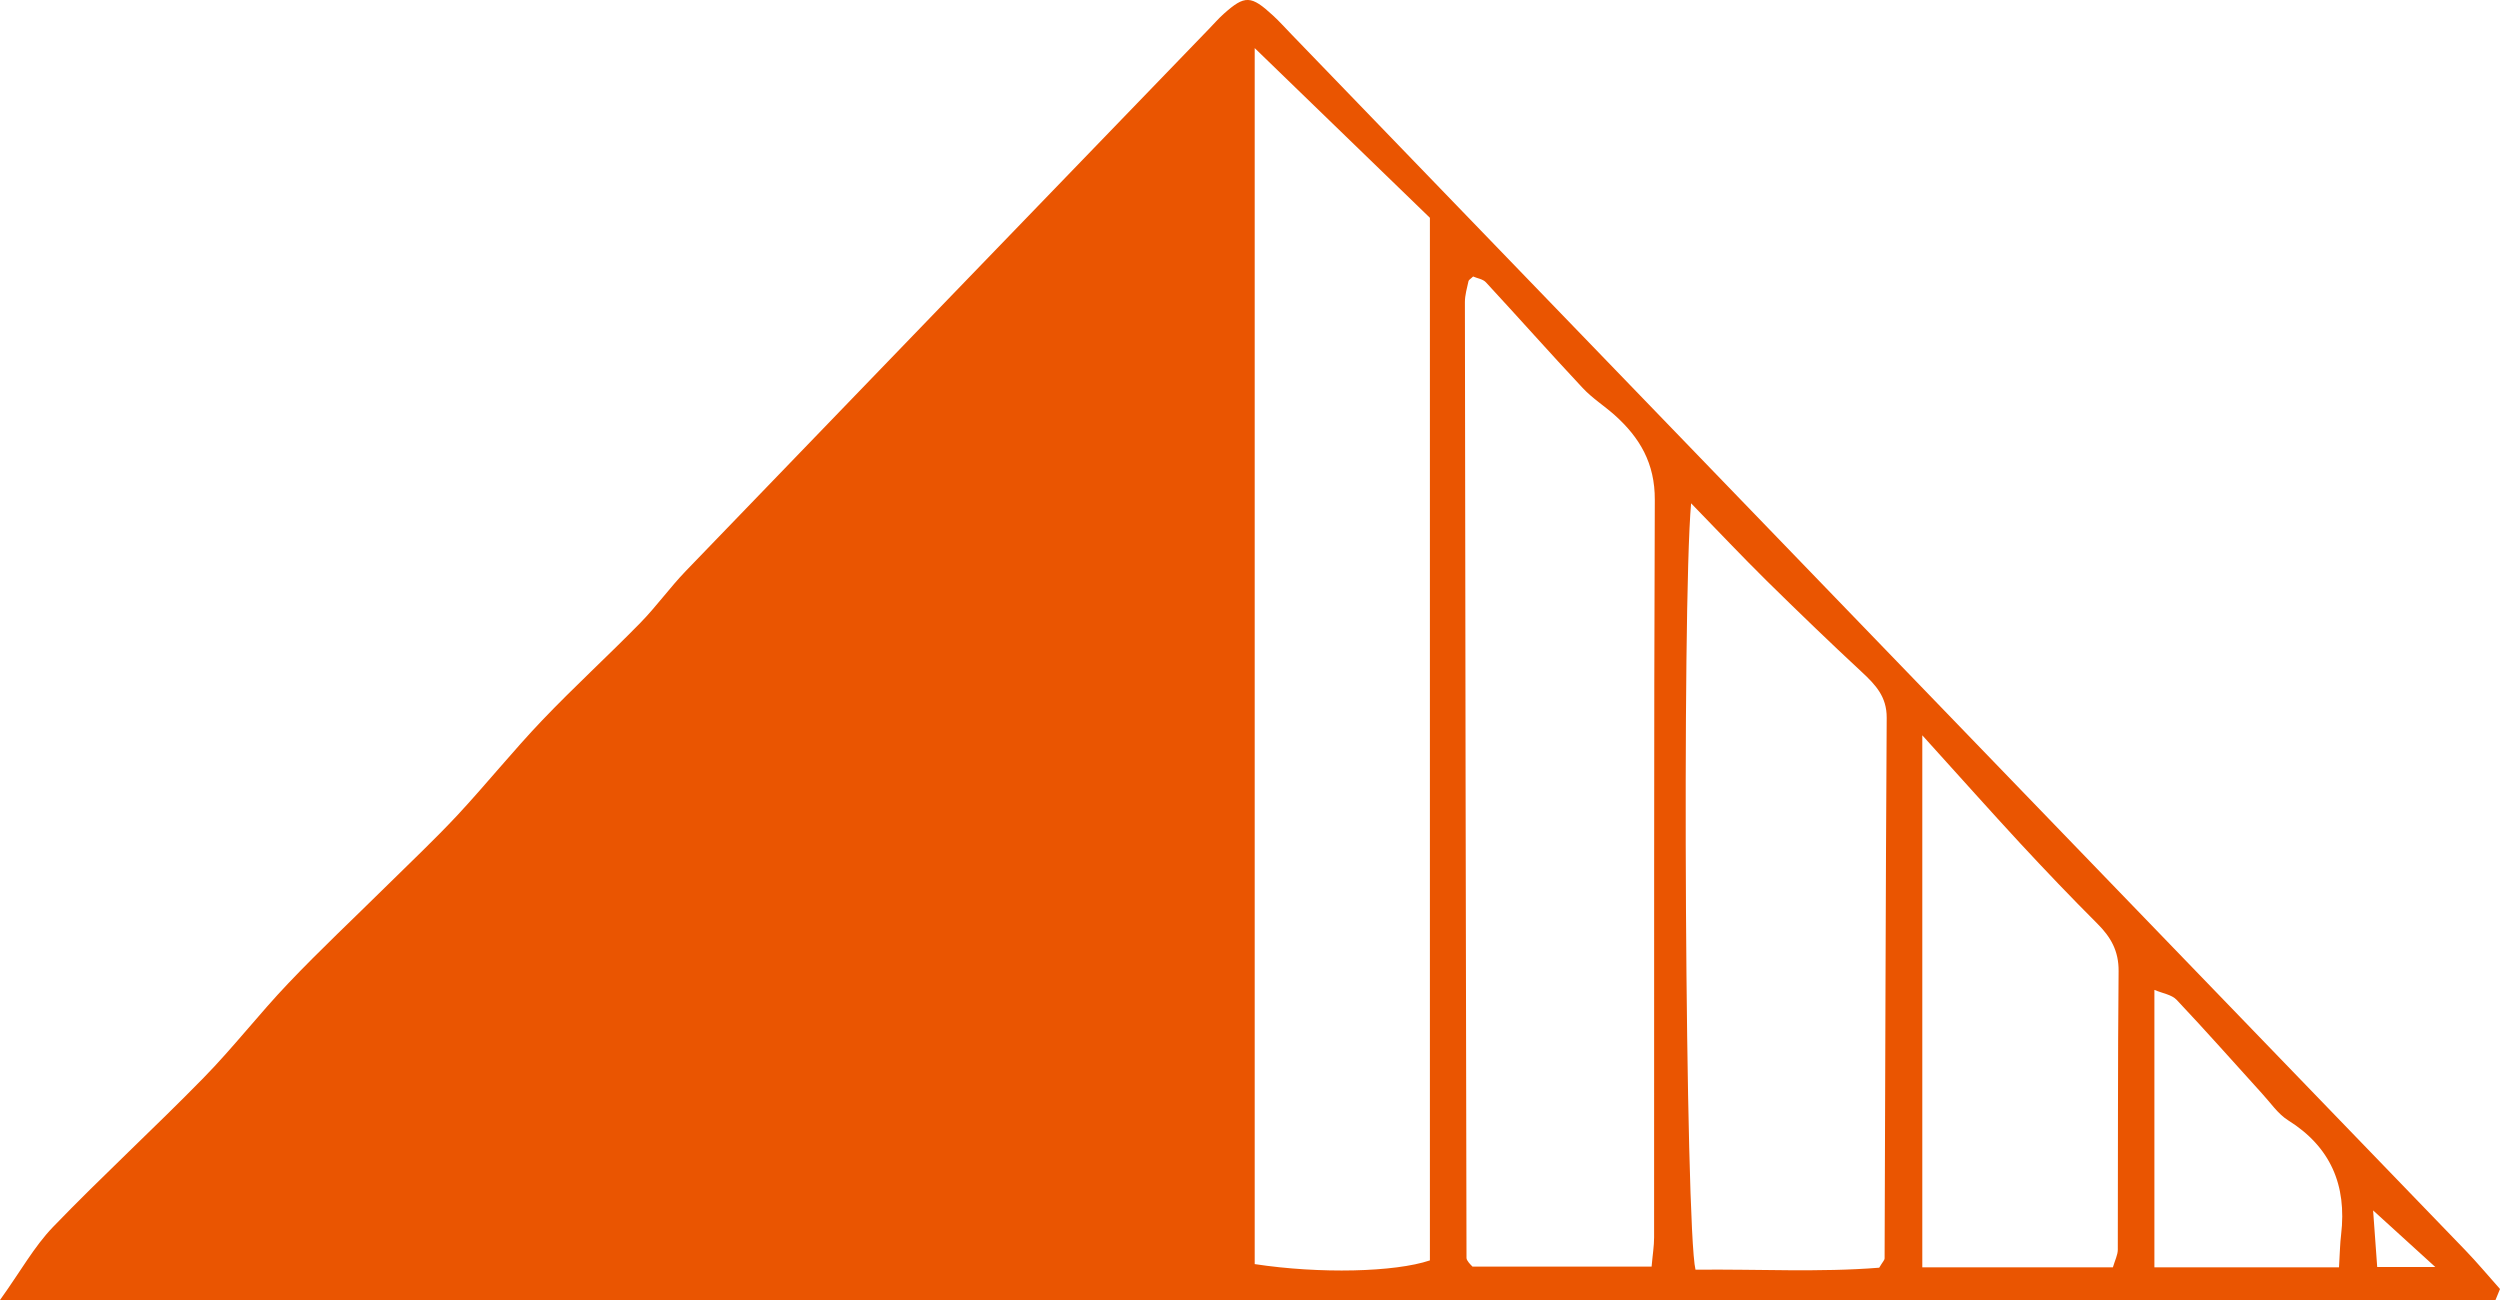
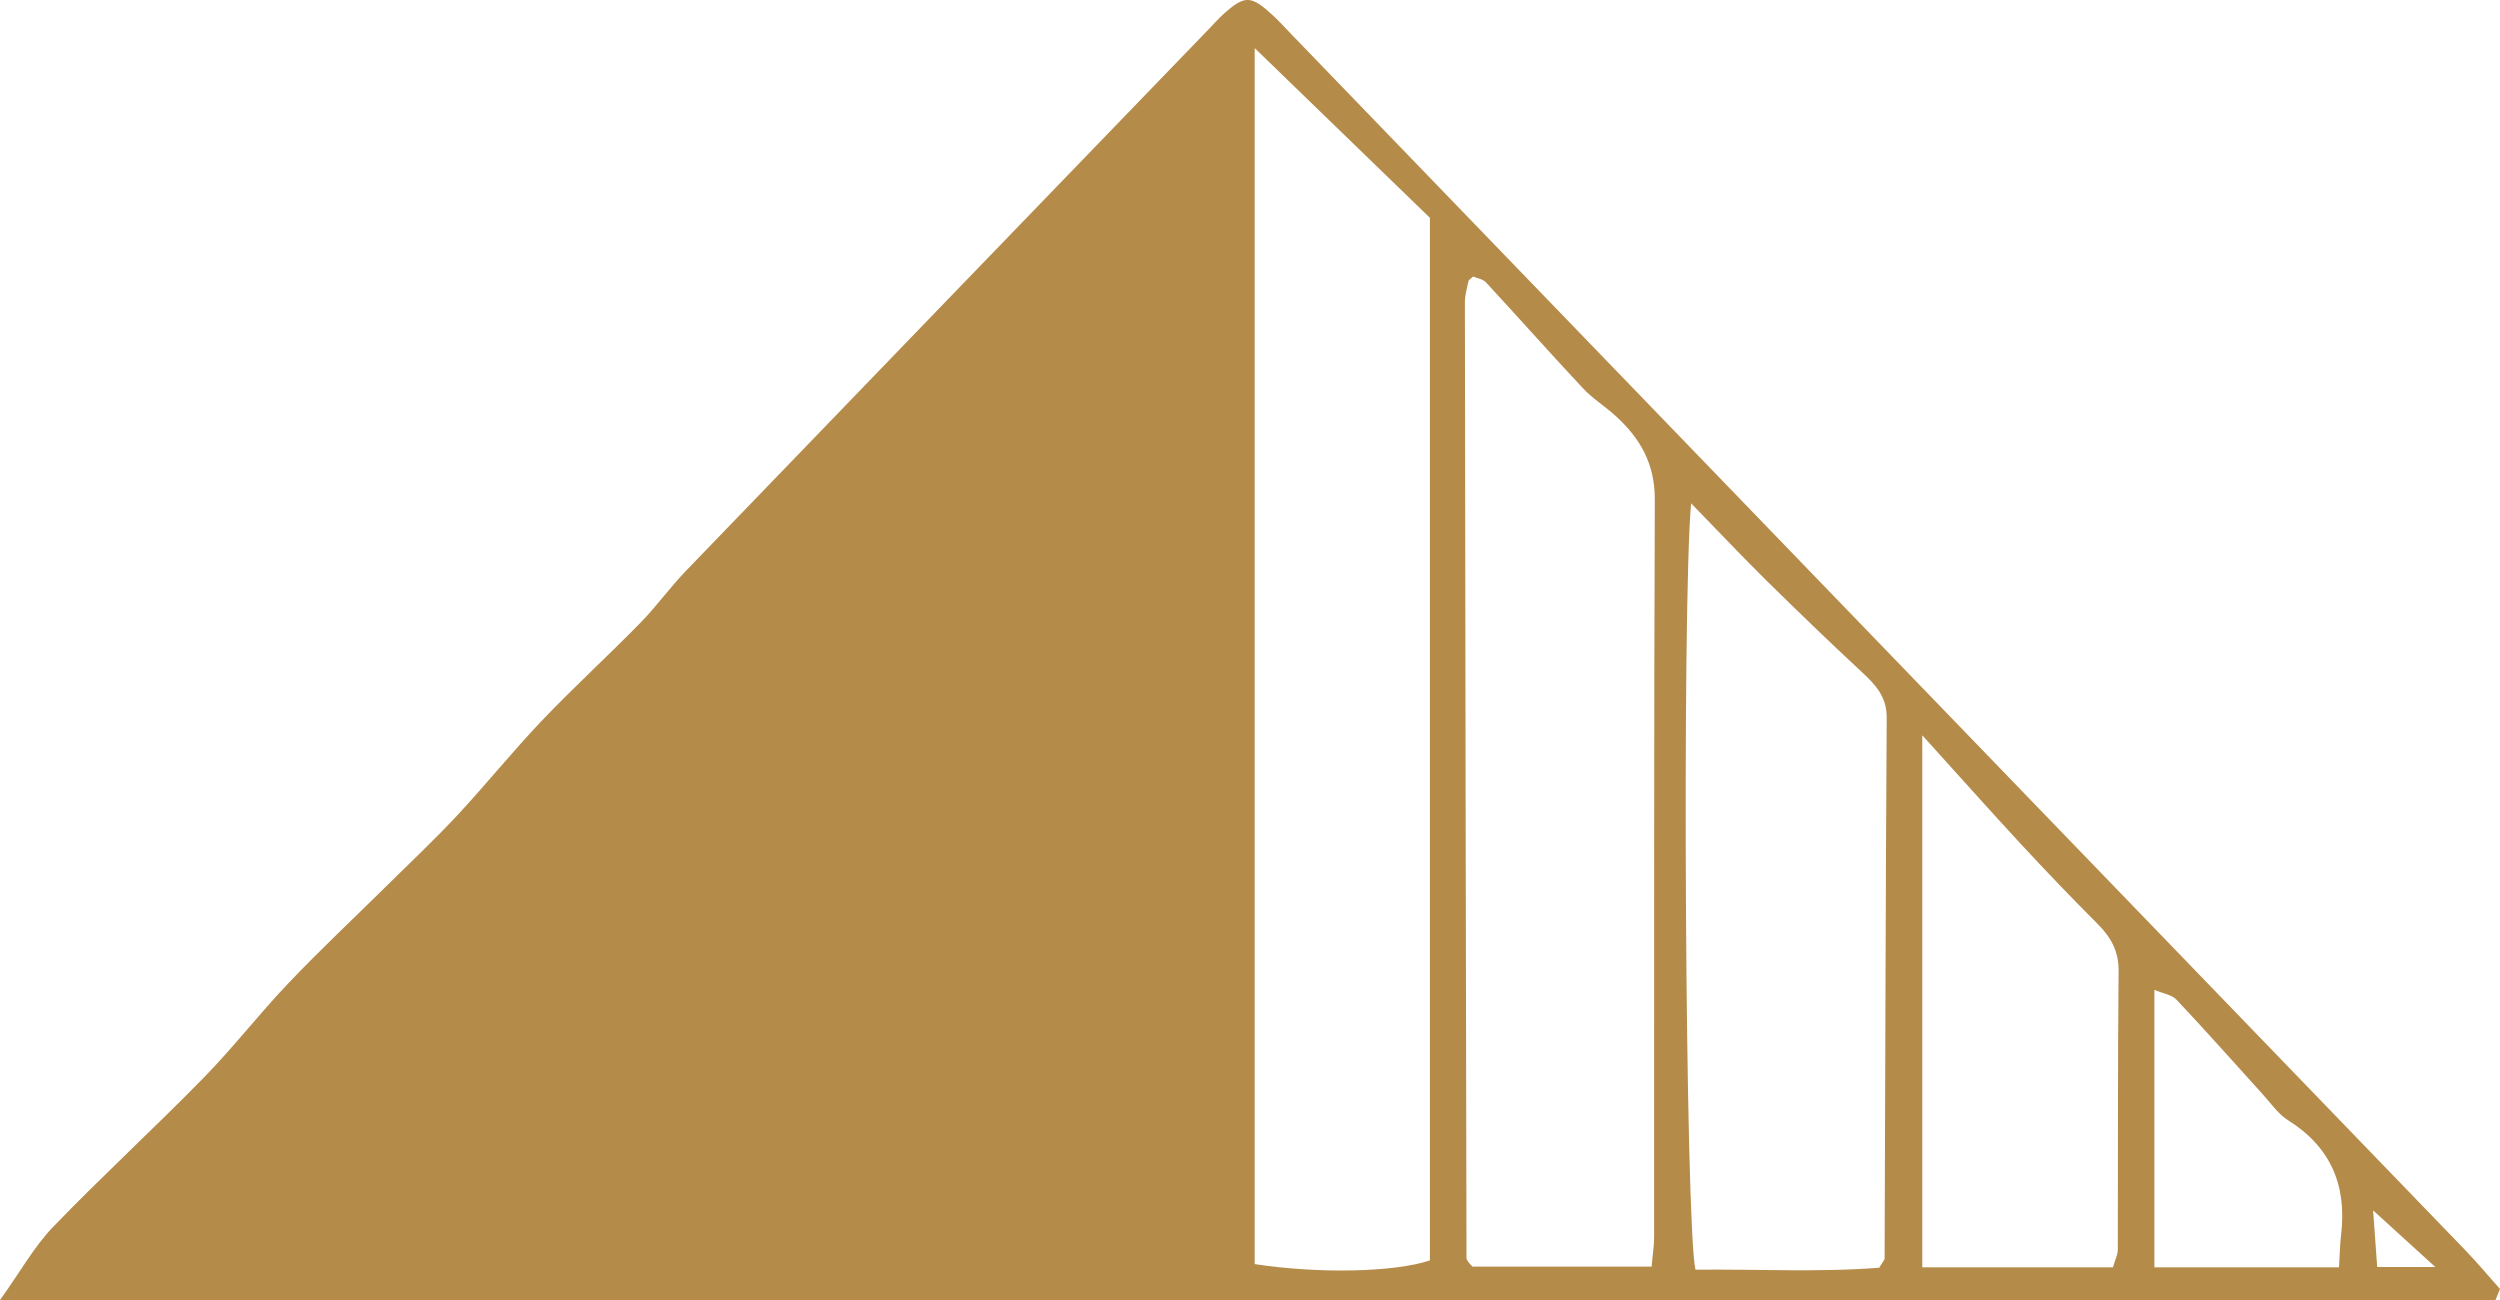
<svg xmlns="http://www.w3.org/2000/svg" width="25" height="13" viewBox="0 0 25 13" fill="none">
-   <path d="M24.353 12.67C24.129 12.466 23.947 12.3 23.731 12.104C23.747 12.318 23.759 12.491 23.772 12.67H24.353ZM23.39 12.673C23.399 12.526 23.4 12.436 23.411 12.347C23.47 11.848 23.303 11.467 22.881 11.203C22.779 11.139 22.705 11.027 22.62 10.935C22.336 10.622 22.056 10.305 21.766 9.998C21.716 9.946 21.627 9.934 21.544 9.899V12.673H23.39ZM19.223 7.353V12.673H21.129C21.151 12.6 21.177 12.549 21.178 12.499C21.181 11.57 21.177 10.641 21.186 9.712C21.188 9.508 21.107 9.37 20.974 9.237C20.712 8.975 20.455 8.706 20.202 8.433C19.905 8.112 19.614 7.785 19.223 7.353ZM16.911 5.033C16.818 6.08 16.853 12.278 16.955 12.697C17.572 12.69 18.198 12.725 18.792 12.677C18.829 12.615 18.846 12.6 18.846 12.585C18.853 10.782 18.856 8.98 18.867 7.177C18.868 6.967 18.756 6.849 18.621 6.723C18.299 6.424 17.982 6.118 17.668 5.809C17.421 5.565 17.182 5.312 16.911 5.033ZM14.731 2.765C14.708 2.788 14.688 2.798 14.685 2.811C14.67 2.881 14.649 2.951 14.649 3.021C14.653 6.208 14.658 9.394 14.665 12.58C14.665 12.595 14.678 12.612 14.688 12.626C14.699 12.64 14.712 12.653 14.725 12.666H16.516C16.526 12.549 16.541 12.462 16.541 12.374C16.543 9.916 16.538 7.457 16.548 4.999C16.55 4.632 16.397 4.376 16.149 4.153C16.044 4.059 15.923 3.983 15.827 3.88C15.501 3.532 15.184 3.174 14.86 2.824C14.829 2.79 14.771 2.783 14.731 2.765ZM12.547 12.641C13.198 12.74 13.948 12.722 14.299 12.604V2.178C13.749 1.645 13.162 1.077 12.547 0.481V12.641ZM24.955 13H0C0.206 12.713 0.342 12.465 0.53 12.27C1.021 11.761 1.542 11.283 2.036 10.778C2.332 10.476 2.593 10.137 2.885 9.831C3.202 9.498 3.538 9.183 3.865 8.86C4.103 8.625 4.347 8.395 4.576 8.15C4.864 7.84 5.131 7.508 5.423 7.202C5.741 6.869 6.08 6.559 6.402 6.23C6.563 6.066 6.698 5.876 6.858 5.71C8.6 3.902 10.345 2.097 12.088 0.291C12.138 0.24 12.185 0.185 12.239 0.137C12.449 -0.05 12.51 -0.048 12.73 0.155C12.796 0.215 12.855 0.283 12.918 0.347C16.829 4.398 20.74 8.449 24.651 12.5C24.772 12.625 24.884 12.76 25 12.89C24.985 12.927 24.97 12.963 24.955 13Z" fill="#EA5501" />
+   <path d="M24.353 12.67C24.129 12.466 23.947 12.3 23.731 12.104C23.747 12.318 23.759 12.491 23.772 12.67H24.353ZM23.39 12.673C23.399 12.526 23.4 12.436 23.411 12.347C23.47 11.848 23.303 11.467 22.881 11.203C22.779 11.139 22.705 11.027 22.62 10.935C22.336 10.622 22.056 10.305 21.766 9.998C21.716 9.946 21.627 9.934 21.544 9.899V12.673H23.39ZM19.223 7.353V12.673H21.129C21.151 12.6 21.177 12.549 21.178 12.499C21.181 11.57 21.177 10.641 21.186 9.712C21.188 9.508 21.107 9.37 20.974 9.237C20.712 8.975 20.455 8.706 20.202 8.433C19.905 8.112 19.614 7.785 19.223 7.353ZM16.911 5.033C16.818 6.08 16.853 12.278 16.955 12.697C17.572 12.69 18.198 12.725 18.792 12.677C18.829 12.615 18.846 12.6 18.846 12.585C18.853 10.782 18.856 8.98 18.867 7.177C18.868 6.967 18.756 6.849 18.621 6.723C18.299 6.424 17.982 6.118 17.668 5.809C17.421 5.565 17.182 5.312 16.911 5.033ZM14.731 2.765C14.708 2.788 14.688 2.798 14.685 2.811C14.67 2.881 14.649 2.951 14.649 3.021C14.653 6.208 14.658 9.394 14.665 12.58C14.665 12.595 14.678 12.612 14.688 12.626C14.699 12.64 14.712 12.653 14.725 12.666H16.516C16.526 12.549 16.541 12.462 16.541 12.374C16.543 9.916 16.538 7.457 16.548 4.999C16.55 4.632 16.397 4.376 16.149 4.153C16.044 4.059 15.923 3.983 15.827 3.88C15.501 3.532 15.184 3.174 14.86 2.824C14.829 2.79 14.771 2.783 14.731 2.765ZM12.547 12.641C13.198 12.74 13.948 12.722 14.299 12.604V2.178C13.749 1.645 13.162 1.077 12.547 0.481V12.641ZM24.955 13H0C0.206 12.713 0.342 12.465 0.53 12.27C1.021 11.761 1.542 11.283 2.036 10.778C2.332 10.476 2.593 10.137 2.885 9.831C3.202 9.498 3.538 9.183 3.865 8.86C4.103 8.625 4.347 8.395 4.576 8.15C4.864 7.84 5.131 7.508 5.423 7.202C5.741 6.869 6.08 6.559 6.402 6.23C6.563 6.066 6.698 5.876 6.858 5.71C8.6 3.902 10.345 2.097 12.088 0.291C12.138 0.24 12.185 0.185 12.239 0.137C12.449 -0.05 12.51 -0.048 12.73 0.155C12.796 0.215 12.855 0.283 12.918 0.347C16.829 4.398 20.74 8.449 24.651 12.5C24.772 12.625 24.884 12.76 25 12.89C24.985 12.927 24.97 12.963 24.955 13Z" fill="#B58B4A" />
</svg>
